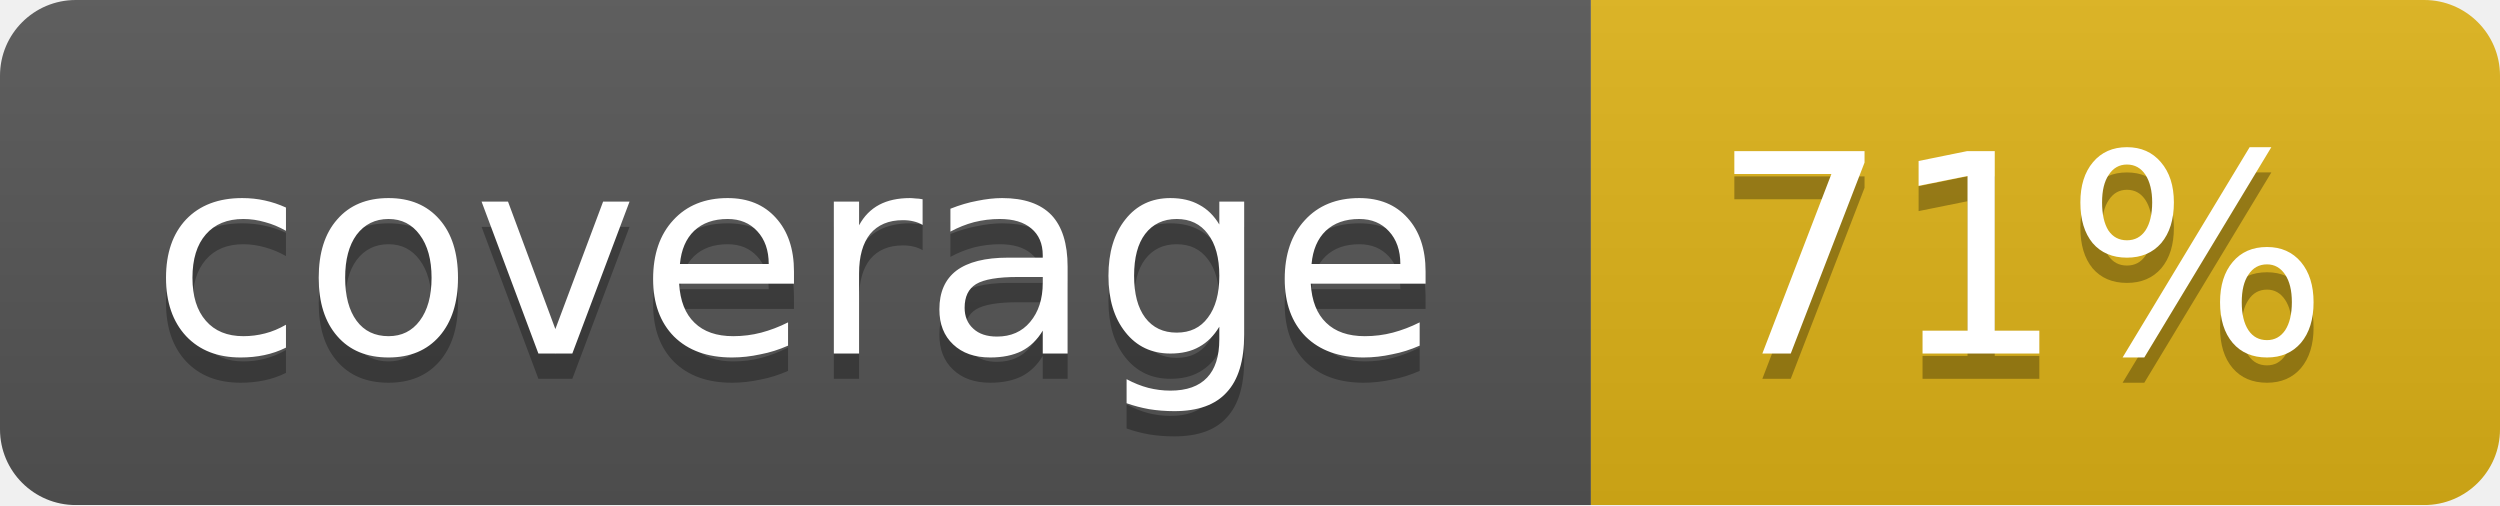
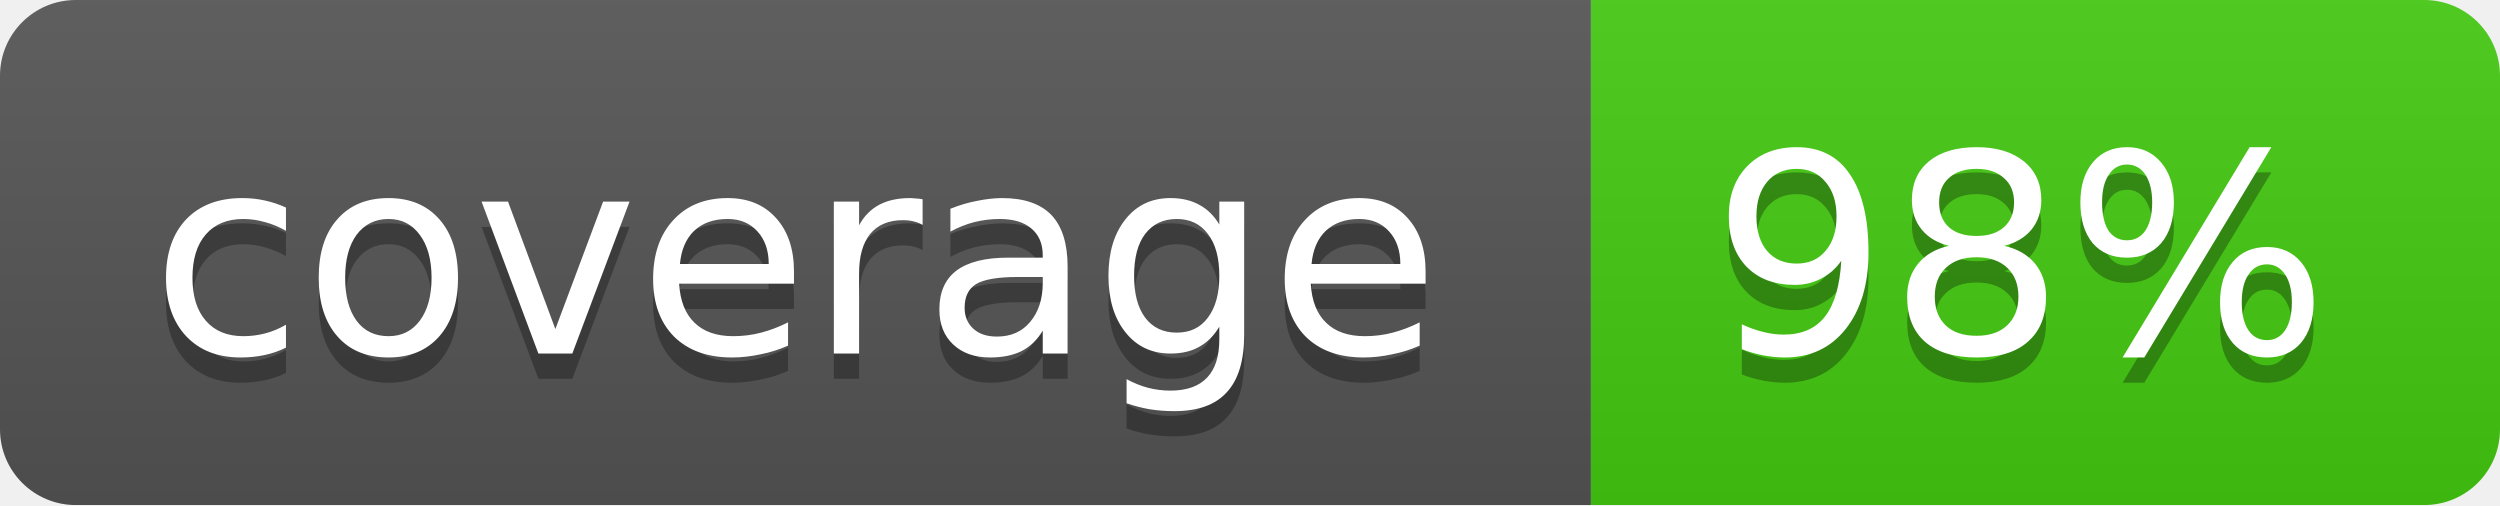
<svg xmlns="http://www.w3.org/2000/svg" width="99" height="20">
  <linearGradient id="b" x2="0" y2="100%">
    <stop offset="0" stop-color="#bbb" stop-opacity=".1" />
    <stop offset="1" stop-opacity=".1" />
  </linearGradient>
  <mask id="a">
    <rect width="99" height="20" rx="3" fill="#fff" />
  </mask>
  <g mask="url(#a)">
    <path fill="#555" d="M0 0h63v20H0z" />
-     <path fill="#dfb317" d="M63 0h36v20H63z" />
+     <path fill="#4c1" d="M63 0h36v20H63z" />
    <path fill="url(#b)" d="M0 0h99v20H0z" />
  </g>
  <g fill="#fff" text-anchor="middle" font-family="DejaVu Sans,Verdana,Geneva,sans-serif" font-size="11">
    <text x="31.5" y="15" fill="#010101" fill-opacity=".3">coverage</text>
    <text x="31.5" y="14">coverage</text>
-     <text x="80" y="15" fill="#010101" fill-opacity=".3">71%</text>
-     <text x="80" y="14">71%</text>
+     <text x="80" y="15" fill="#010101" fill-opacity=".3">98%</text>
+     <text x="80" y="14">98%</text>
  </g>
</svg>
